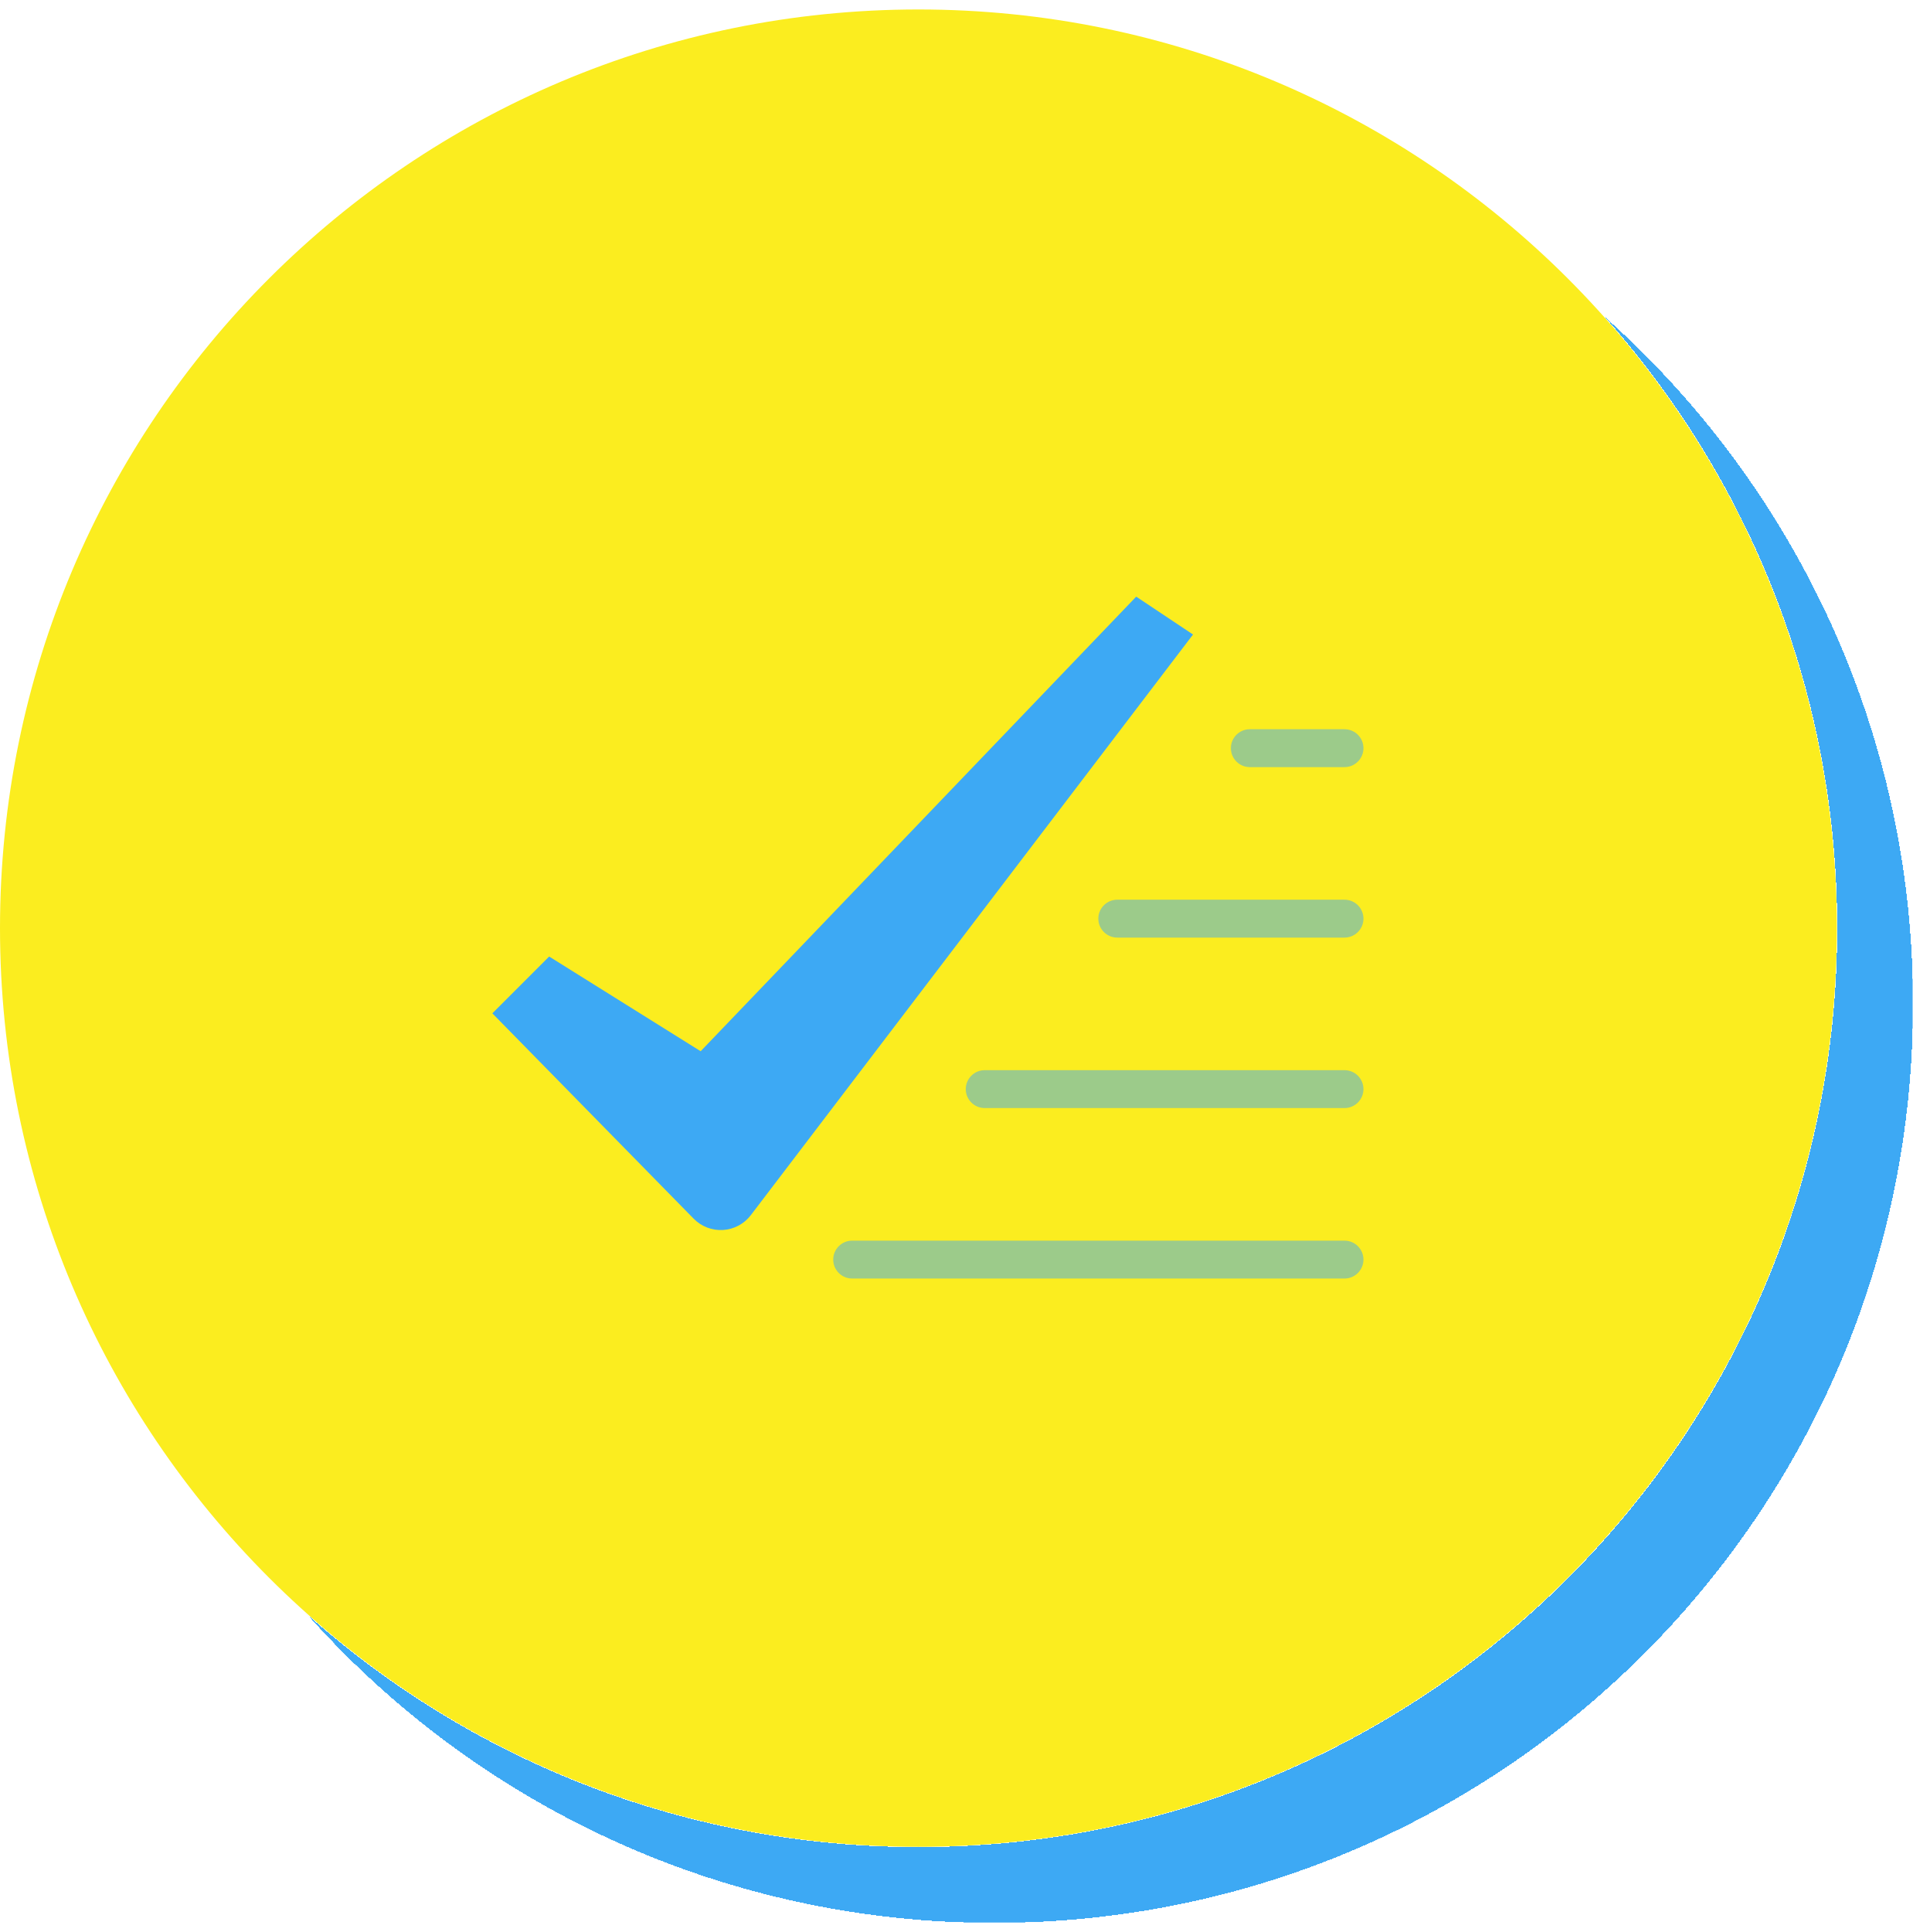
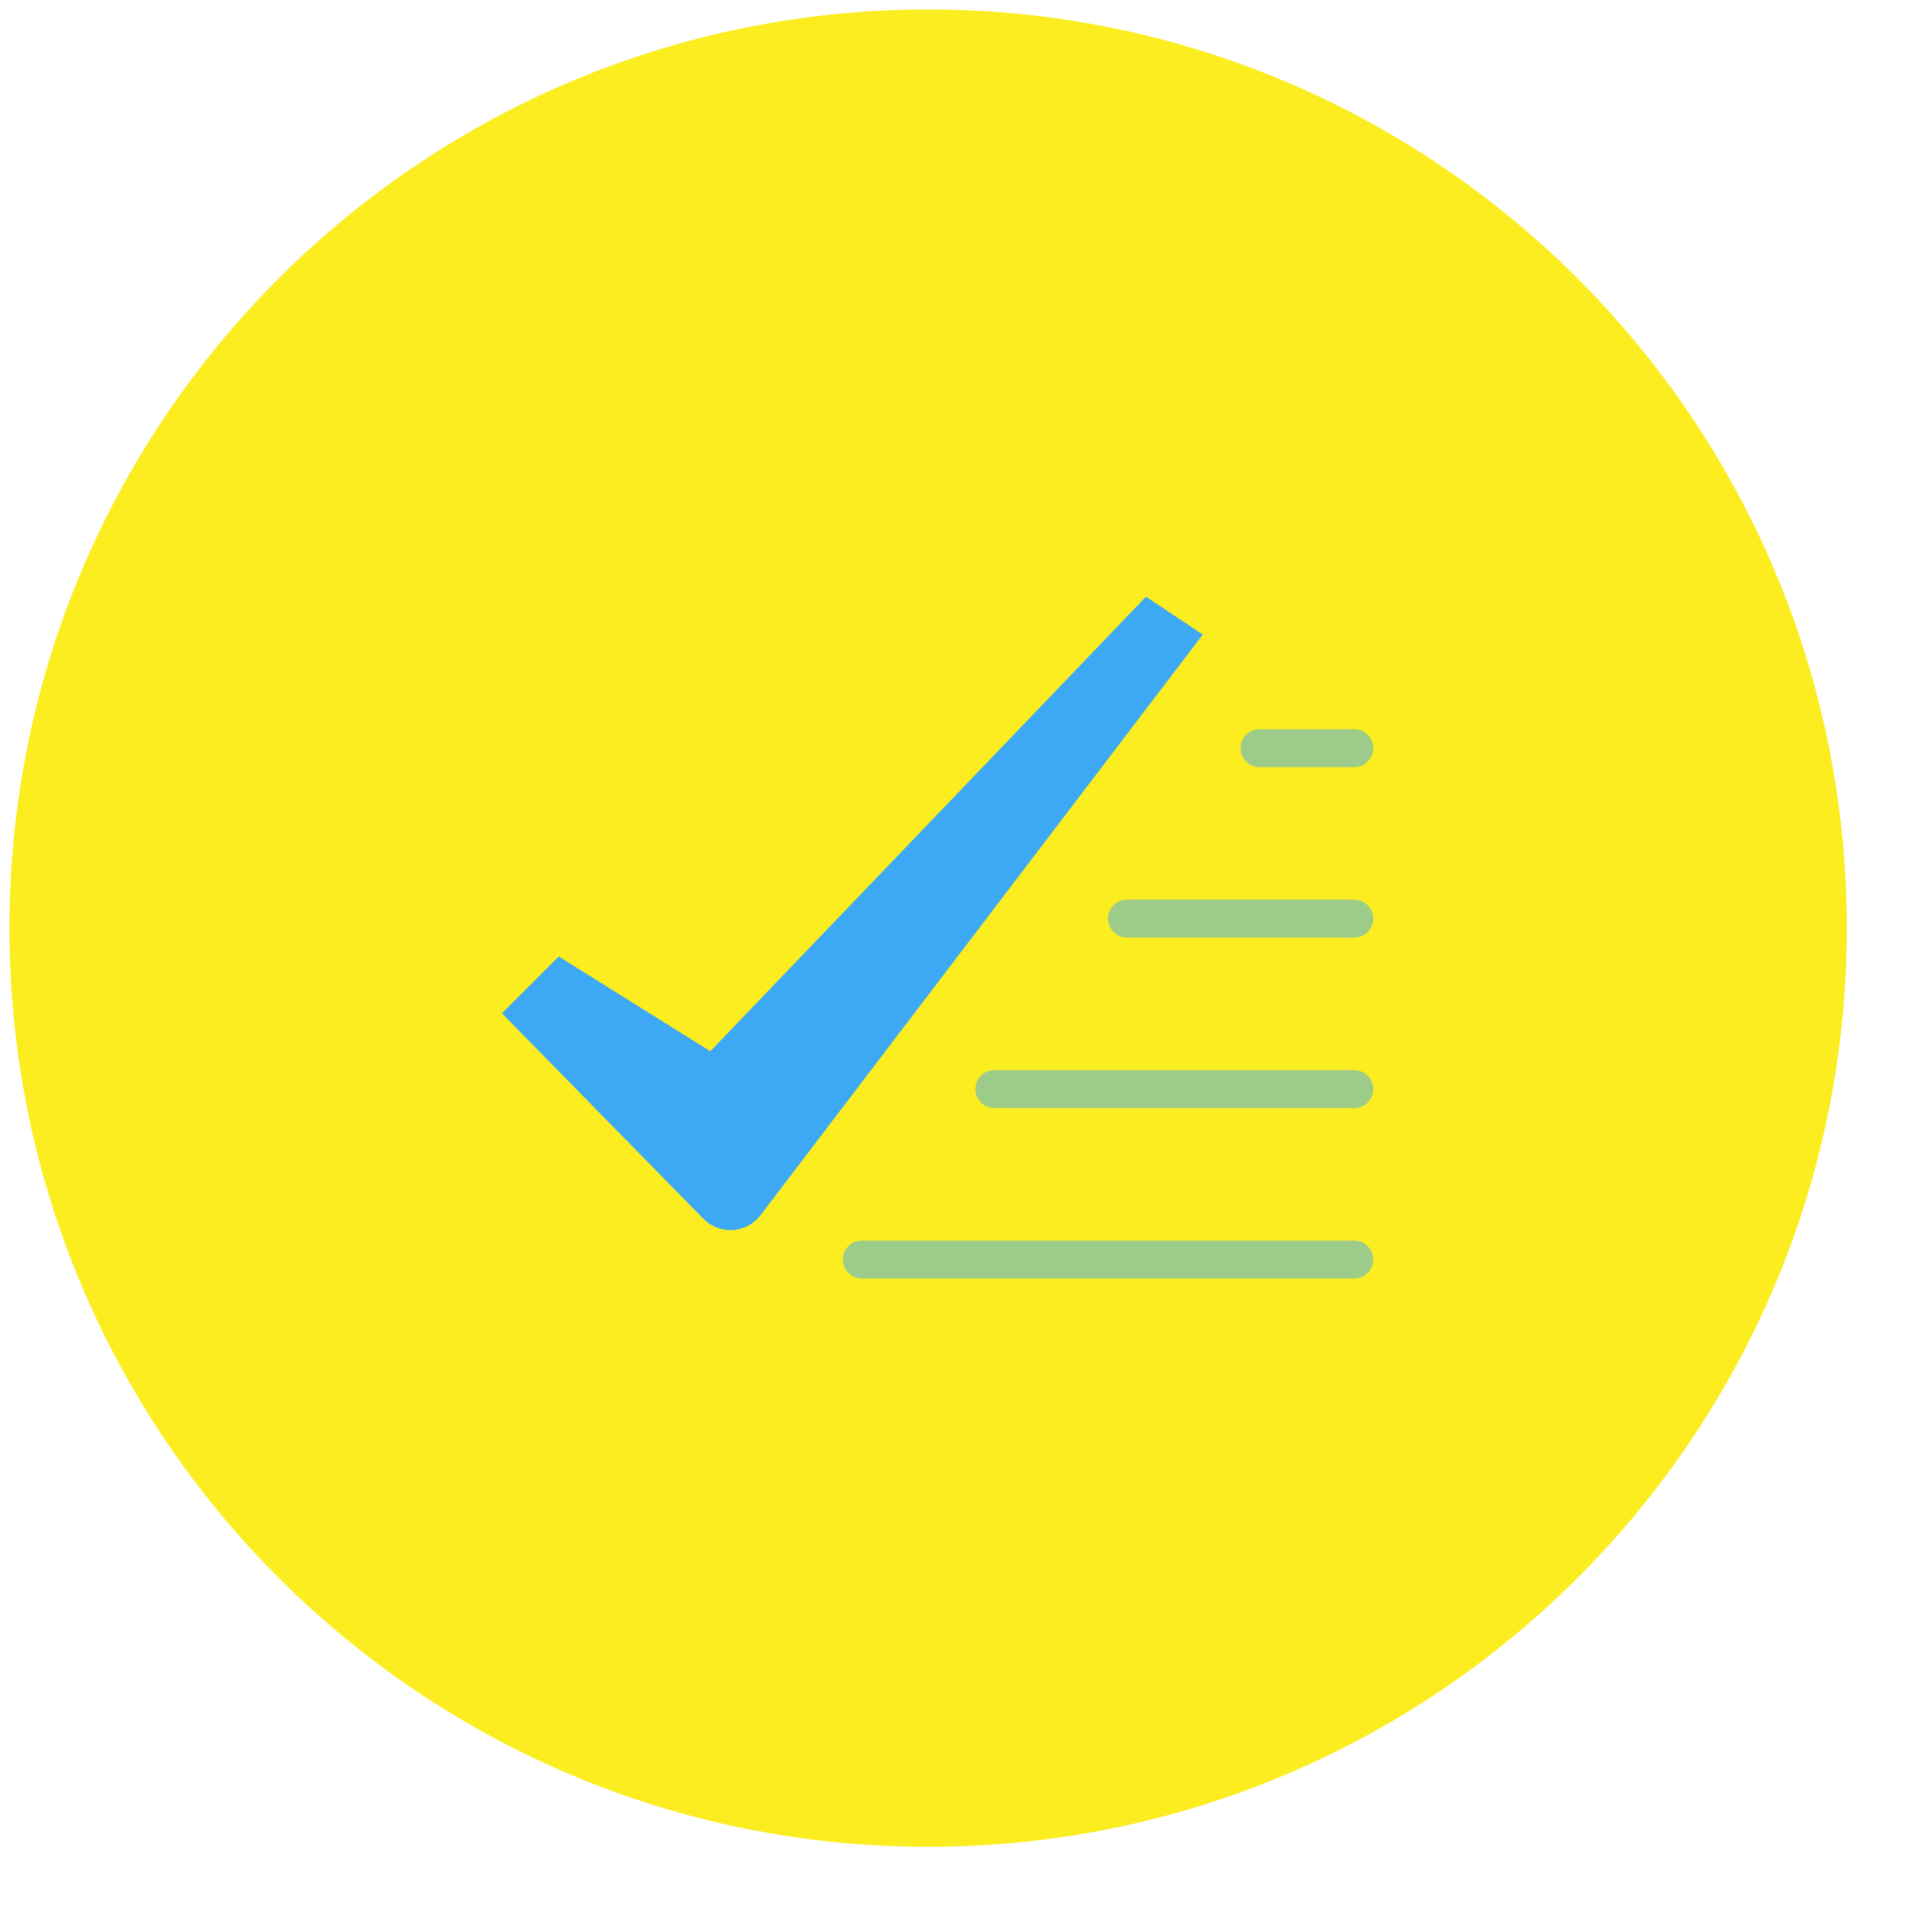
- <svg xmlns="http://www.w3.org/2000/svg" width="101" height="102" fill="none">
-   <g filter="url(#a)">
-     <rect width="97" height="97" y=".5" fill="#FBED1F" rx="48.5" />
-   </g>
-   <path fill="#3DA9F4" fill-rule="evenodd" d="M36.631 64.341 26 53.5l3-3 8 5 23-24 3 2-23.35 30.653a2 2 0 0 1-3.019.188Z" clip-rule="evenodd" />
-   <path fill="#3DA9F4" fill-rule="evenodd" d="M71 40.5h-5a1 1 0 1 1 0-2h5a1 1 0 1 1 0 2ZM71 49.5H59a1 1 0 1 1 0-2h12a1 1 0 1 1 0 2ZM71 58.5H52a1 1 0 1 1 0-2h19a1 1 0 1 1 0 2ZM71 67.5H45a1 1 0 1 1 0-2h26a1 1 0 1 1 0 2Z" clip-rule="evenodd" opacity=".497" />
-   <defs>
-     <filter id="a" width="101" height="101" x="0" y=".5" color-interpolation-filters="sRGB" filterUnits="userSpaceOnUse">
-       <feFlood flood-opacity="0" result="BackgroundImageFix" />
-       <feColorMatrix in="SourceAlpha" result="hardAlpha" values="0 0 0 0 0 0 0 0 0 0 0 0 0 0 0 0 0 0 127 0" />
-       <feOffset dx="4" dy="4" />
-       <feComposite in2="hardAlpha" operator="out" />
-       <feColorMatrix values="0 0 0 0 0.239 0 0 0 0 0.663 0 0 0 0 0.957 0 0 0 1 0" />
-       <feBlend in2="BackgroundImageFix" result="effect1_dropShadow_84_8053" />
-       <feBlend in="SourceGraphic" in2="effect1_dropShadow_84_8053" result="shape" />
-     </filter>
-   </defs>
+ <svg xmlns="http://www.w3.org/2000/svg" version="1.1" width="32" height="32" viewBox="0 0 32 32">
+   <path fill="#fbed1f" d="M15.373 0.157c8.403 0 15.216 6.812 15.216 15.216s-6.812 15.216-15.216 15.216c-8.403 0-15.216-6.812-15.216-15.216s6.812-15.216 15.216-15.216z" />
+   <path fill="#3da9f4" d="M11.649 20.185l-3.335-3.401 0.941-0.941 2.51 1.569 7.216-7.529 0.941 0.627-7.325 9.617c-0.116 0.151-0.296 0.247-0.499 0.247-0.175 0-0.334-0.072-0.448-0.188l-0-0z" />
+   <path fill="#3da9f4" opacity="0.497" d="M22.431 12.706h-1.569c-0.173 0-0.314-0.14-0.314-0.314s0.14-0.314 0.314-0.314v0h1.569c0.173 0 0.314 0.14 0.314 0.314s-0.14 0.314-0.314 0.314v0zM22.431 15.529h-3.765c-0.173 0-0.314-0.14-0.314-0.314s0.14-0.314 0.314-0.314v0h3.765c0.173 0 0.314 0.14 0.314 0.314s-0.14 0.314-0.314 0.314v0zM22.431 18.353h-5.961c-0.173 0-0.314-0.14-0.314-0.314s0.14-0.314 0.314-0.314v0h5.961c0.173 0 0.314 0.14 0.314 0.314s-0.14 0.314-0.314 0.314v0zM22.431 21.176h-8.157c-0.173 0-0.314-0.14-0.314-0.314s0.14-0.314 0.314-0.314v0h8.157c0.173 0 0.314 0.14 0.314 0.314s-0.14 0.314-0.314 0.314v0z" />
</svg>
